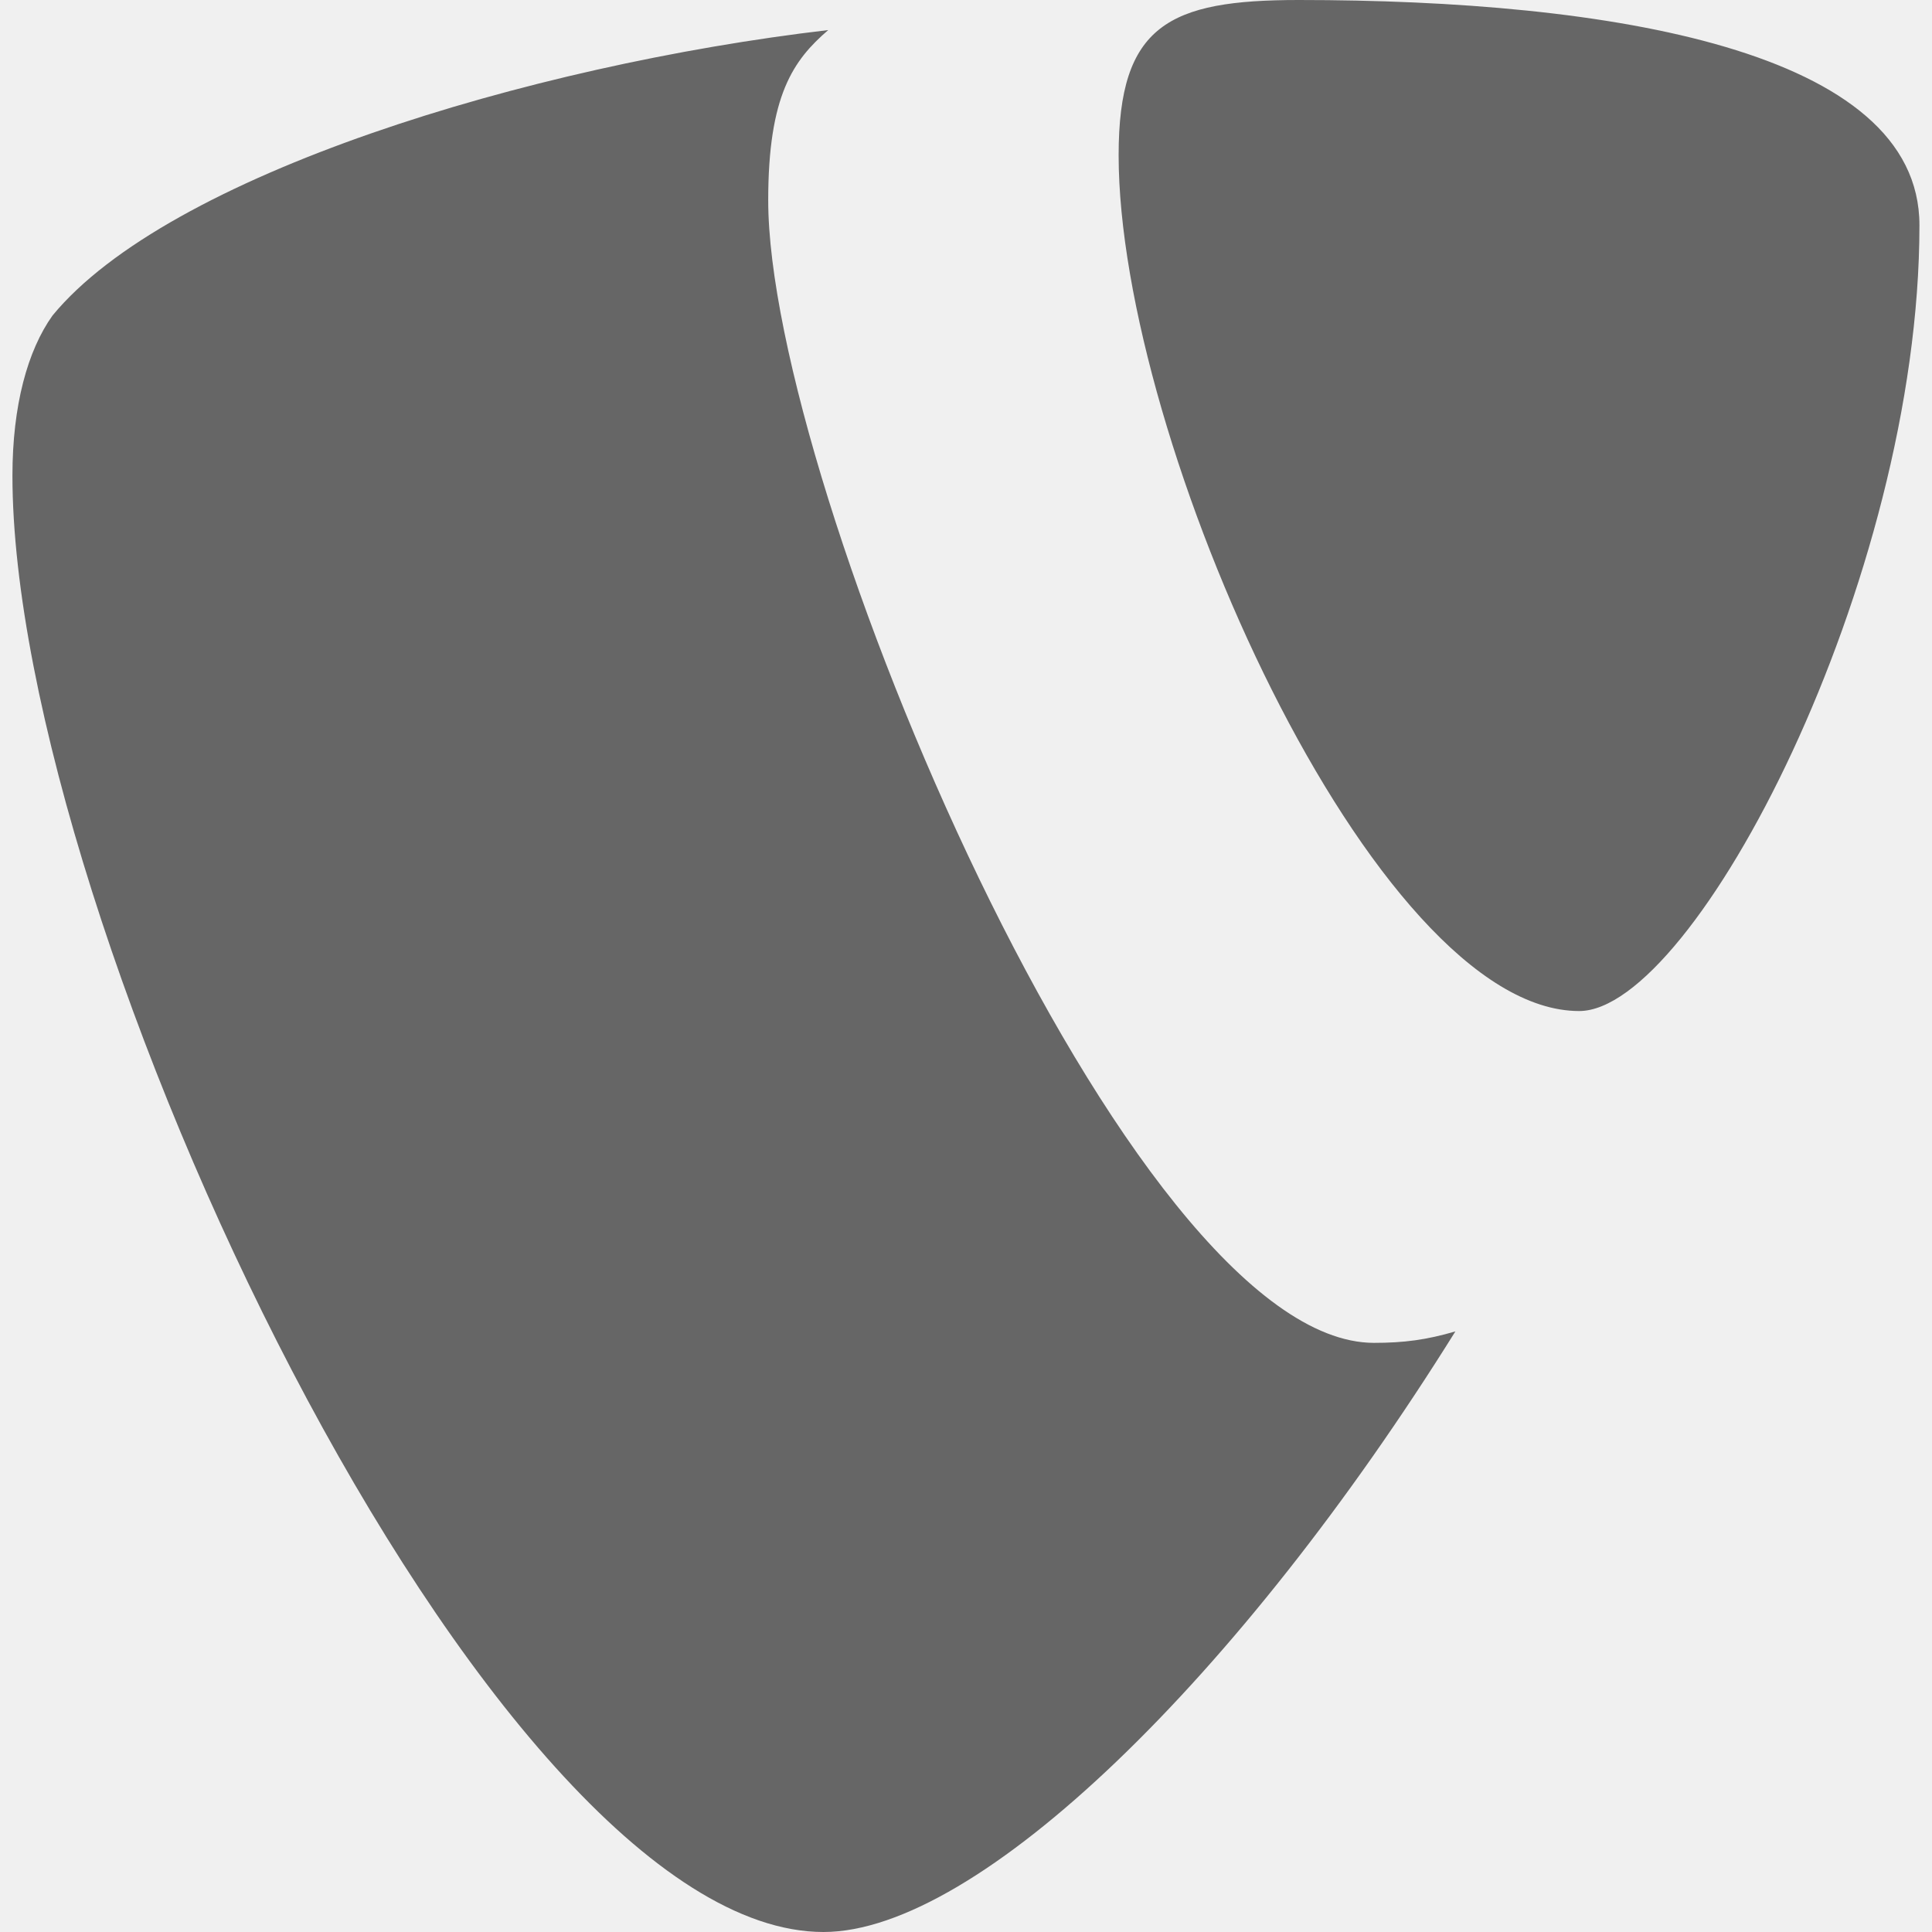
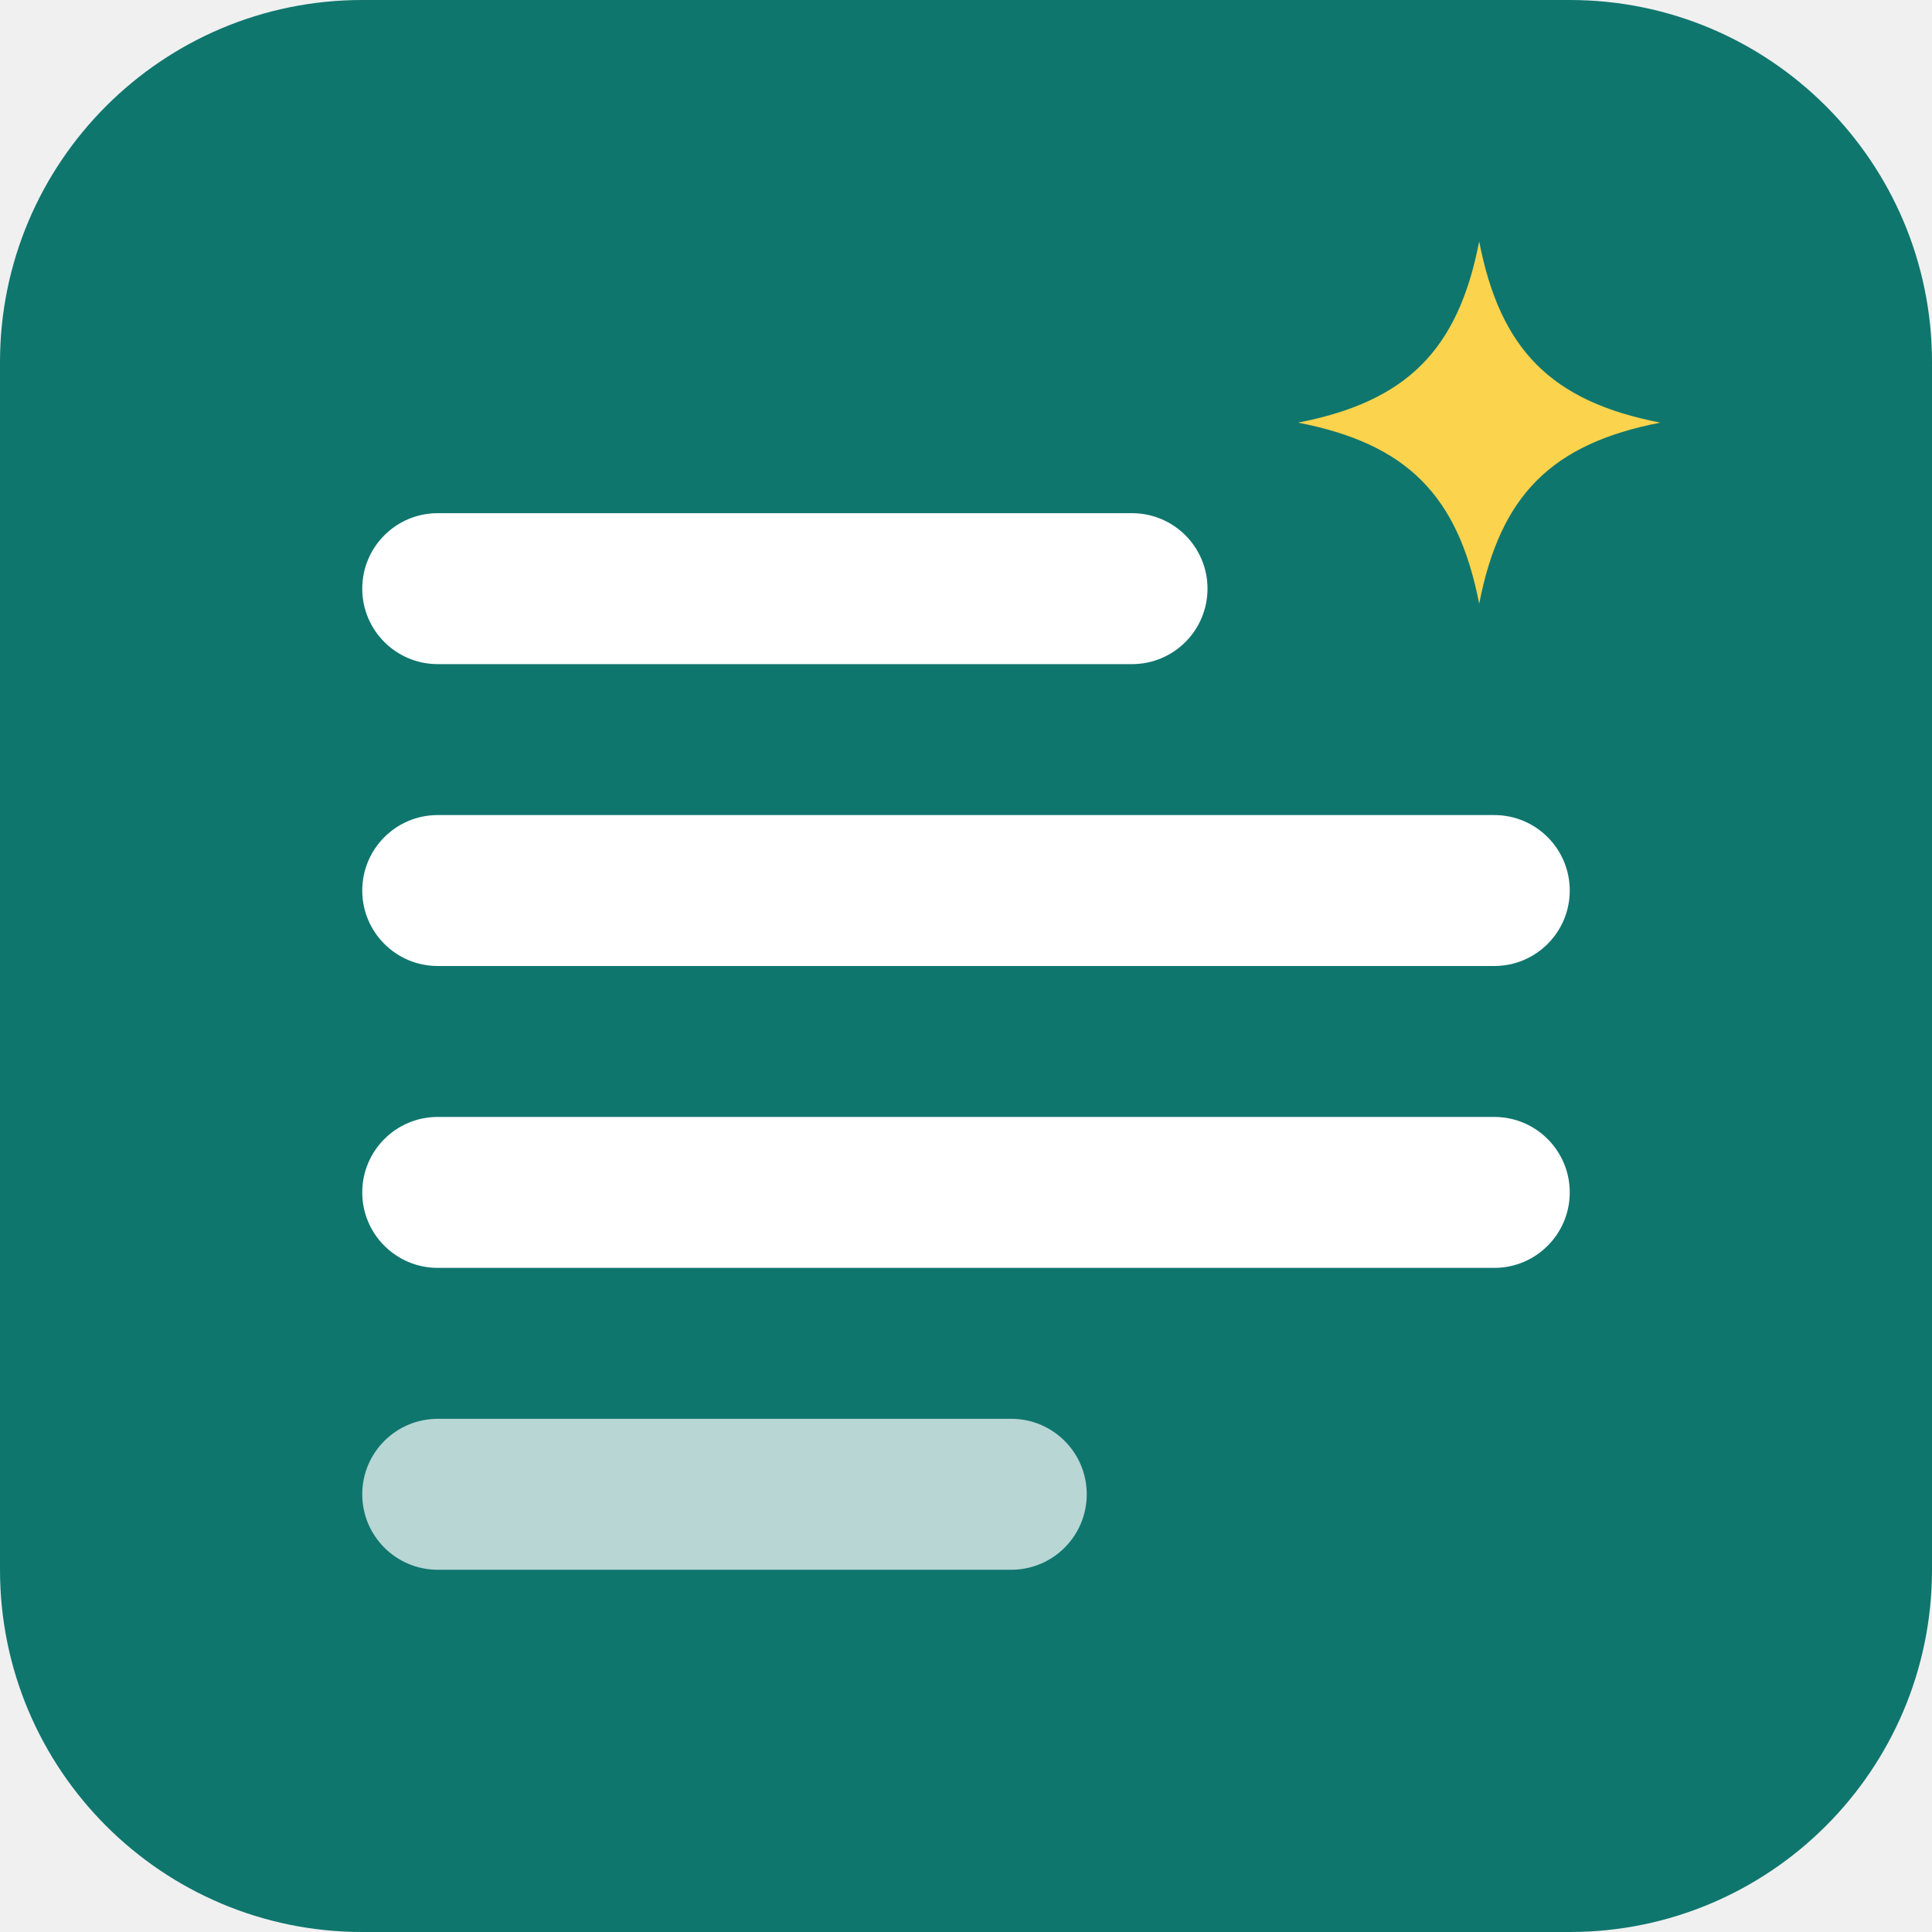
- <svg xmlns="http://www.w3.org/2000/svg" viewBox="0 0 16 16">
-   <path fill="#666" d="M12.053 11.026c-.238.07-.427.095-.674.095-2.033 0-5.017-7.1-5.017-9.462 0-.87.207-1.16.497-1.41C4.373.54 1.39 1.452.435 2.613c-.207.29-.332.746-.332 1.326C.103 7.628 4.04 16 6.82 16c1.283 0 3.45-2.114 5.233-4.974M10.756 0c2.57 0 5.14.415 5.14 1.865 0 2.943-1.865 6.508-2.818 6.508-1.7 0-3.814-4.725-3.814-7.088C9.264.207 9.68 0 10.756 0" />
+ <svg xmlns="http://www.w3.org/2000/svg" viewBox="0 0 64 64">
+   <rect width="64" height="64" rx="12" fill="#0f766e" />
+   <g fill="#ffffff">
+     <rect x="12" y="17" width="28" height="5" rx="2.5" />
+     <rect x="12" y="27" width="40" height="5" rx="2.5" />
+     <rect x="12" y="37" width="40" height="5" rx="2.5" />
+     <rect x="12" y="47" width="24" height="5" rx="2.5" opacity=".7" />
+   </g>
+   <path fill="#fcd34d" d="M49 8c.7 3.6 2.4 5.3 6 6-3.6.7-5.3 2.4-6 6-.7-3.6-2.4-5.3-6-6 3.6-.7 5.3-2.4 6-6z" />
</svg>
